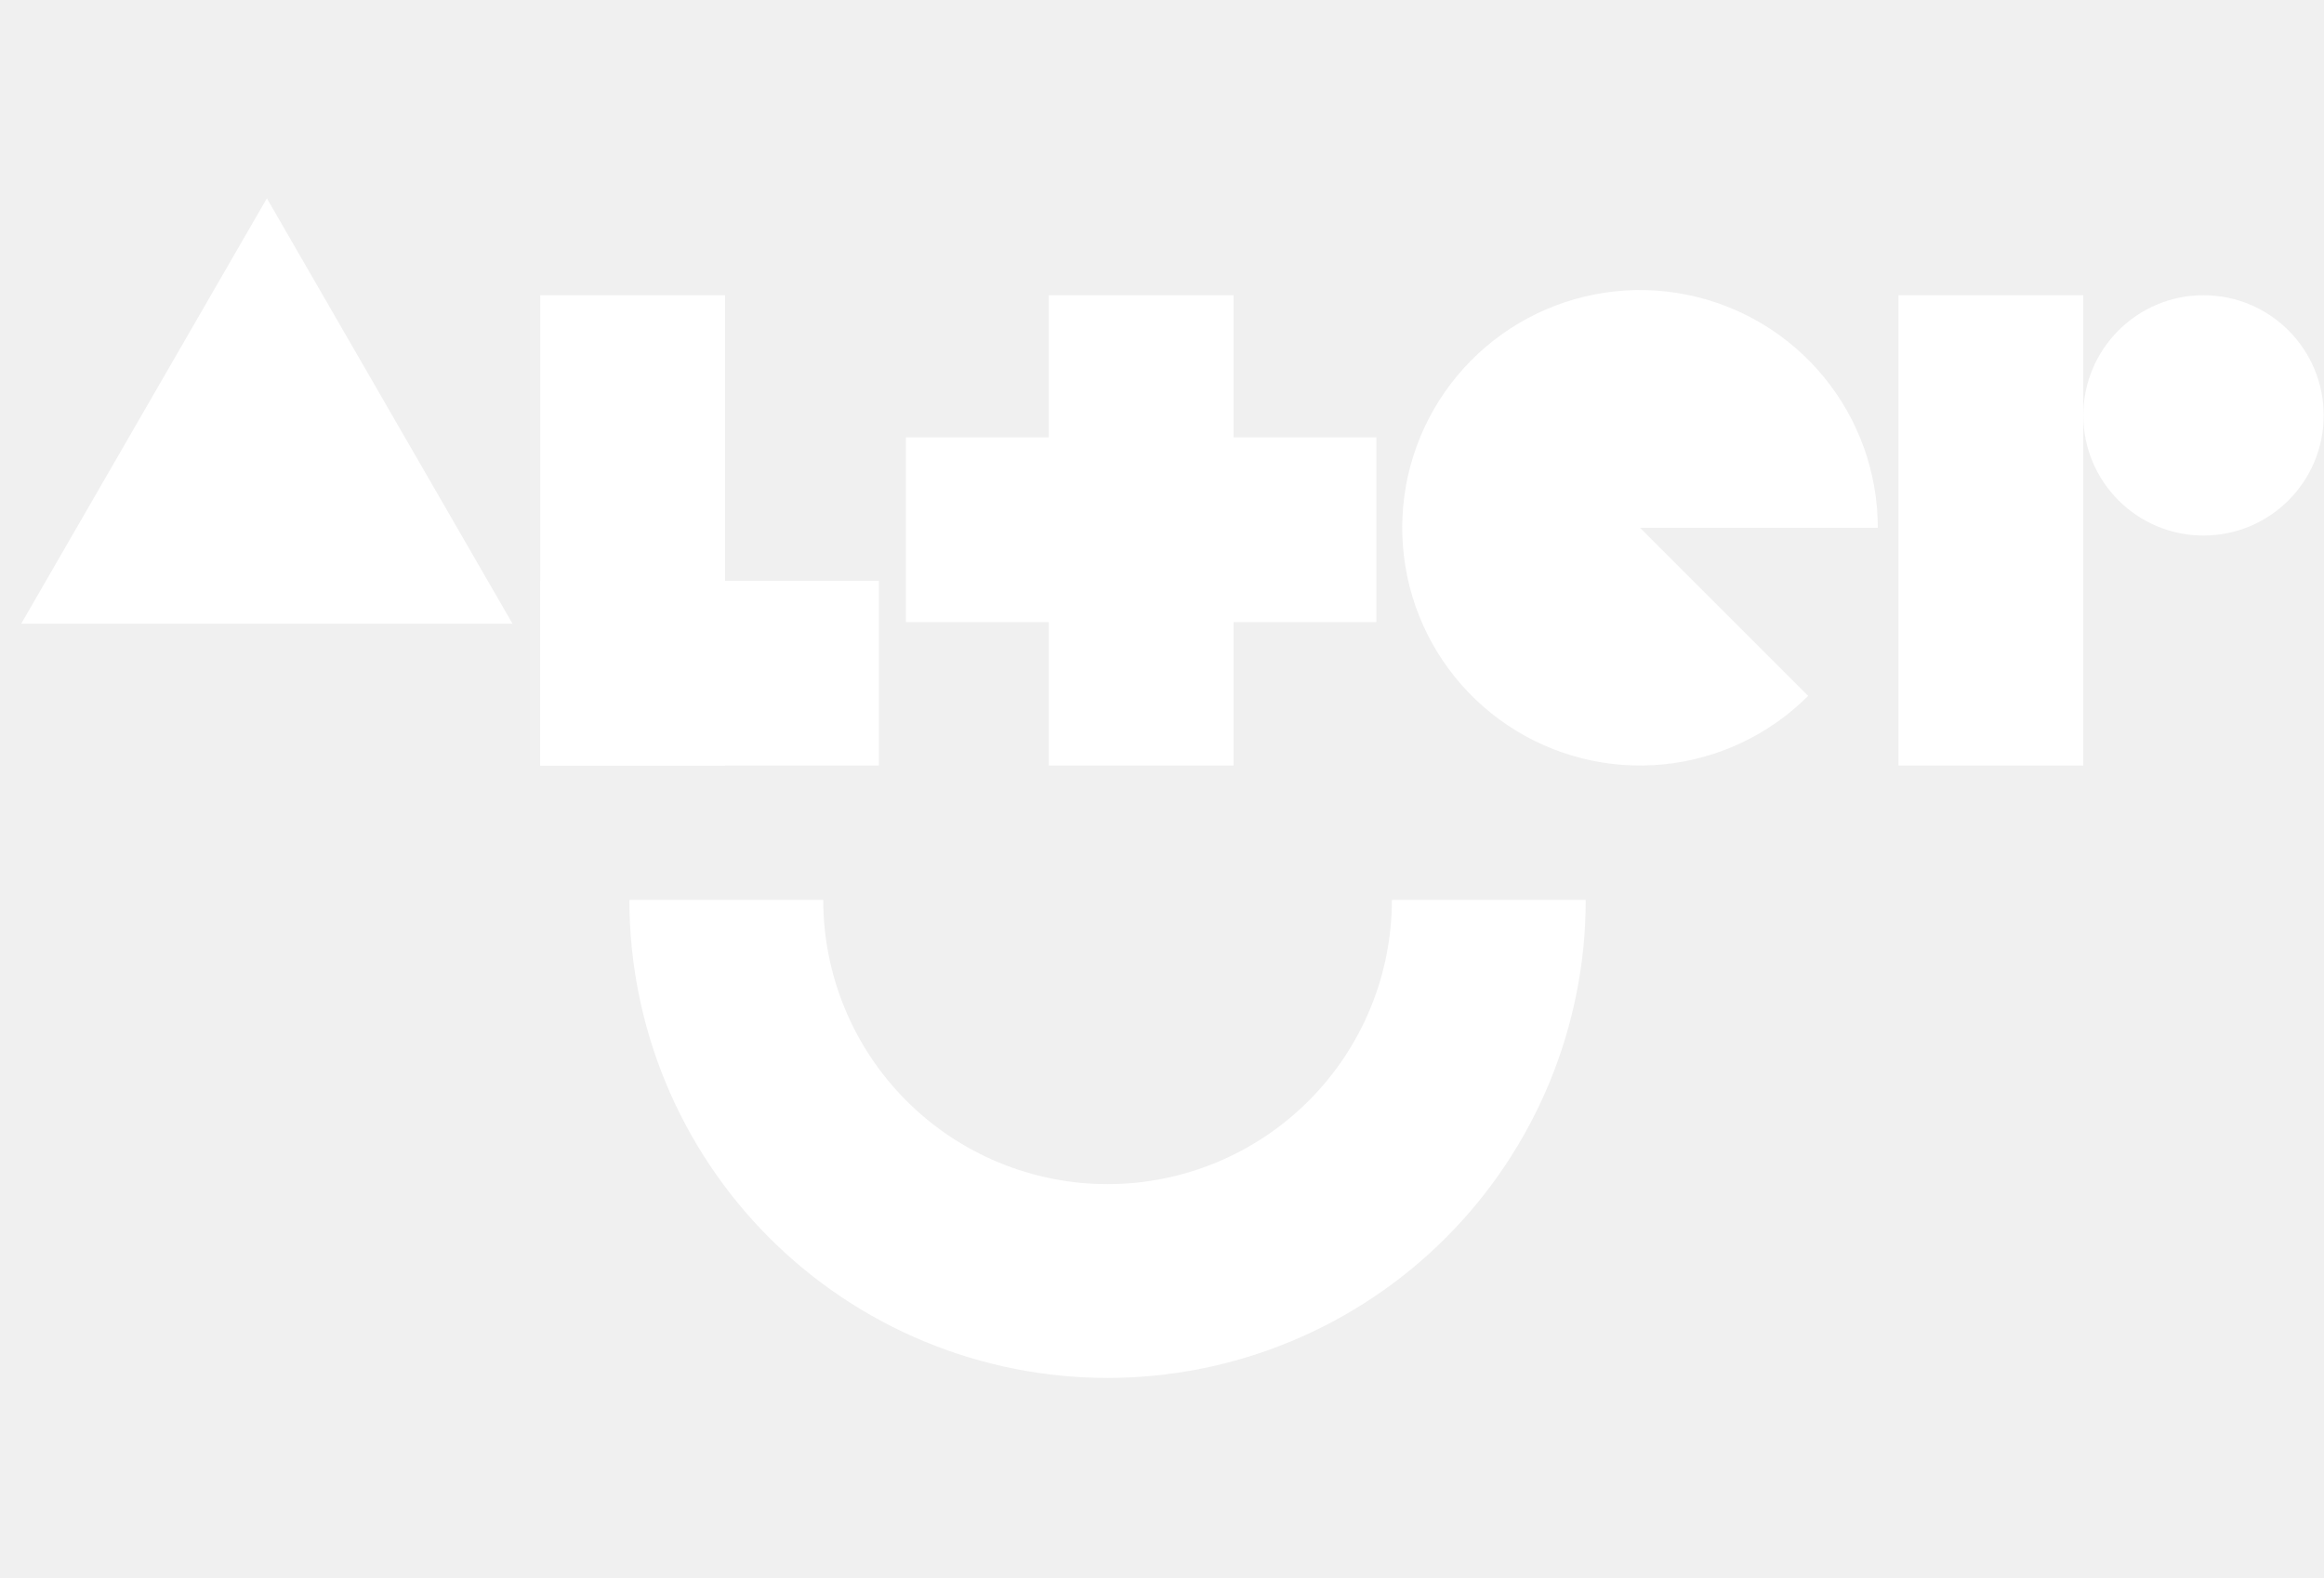
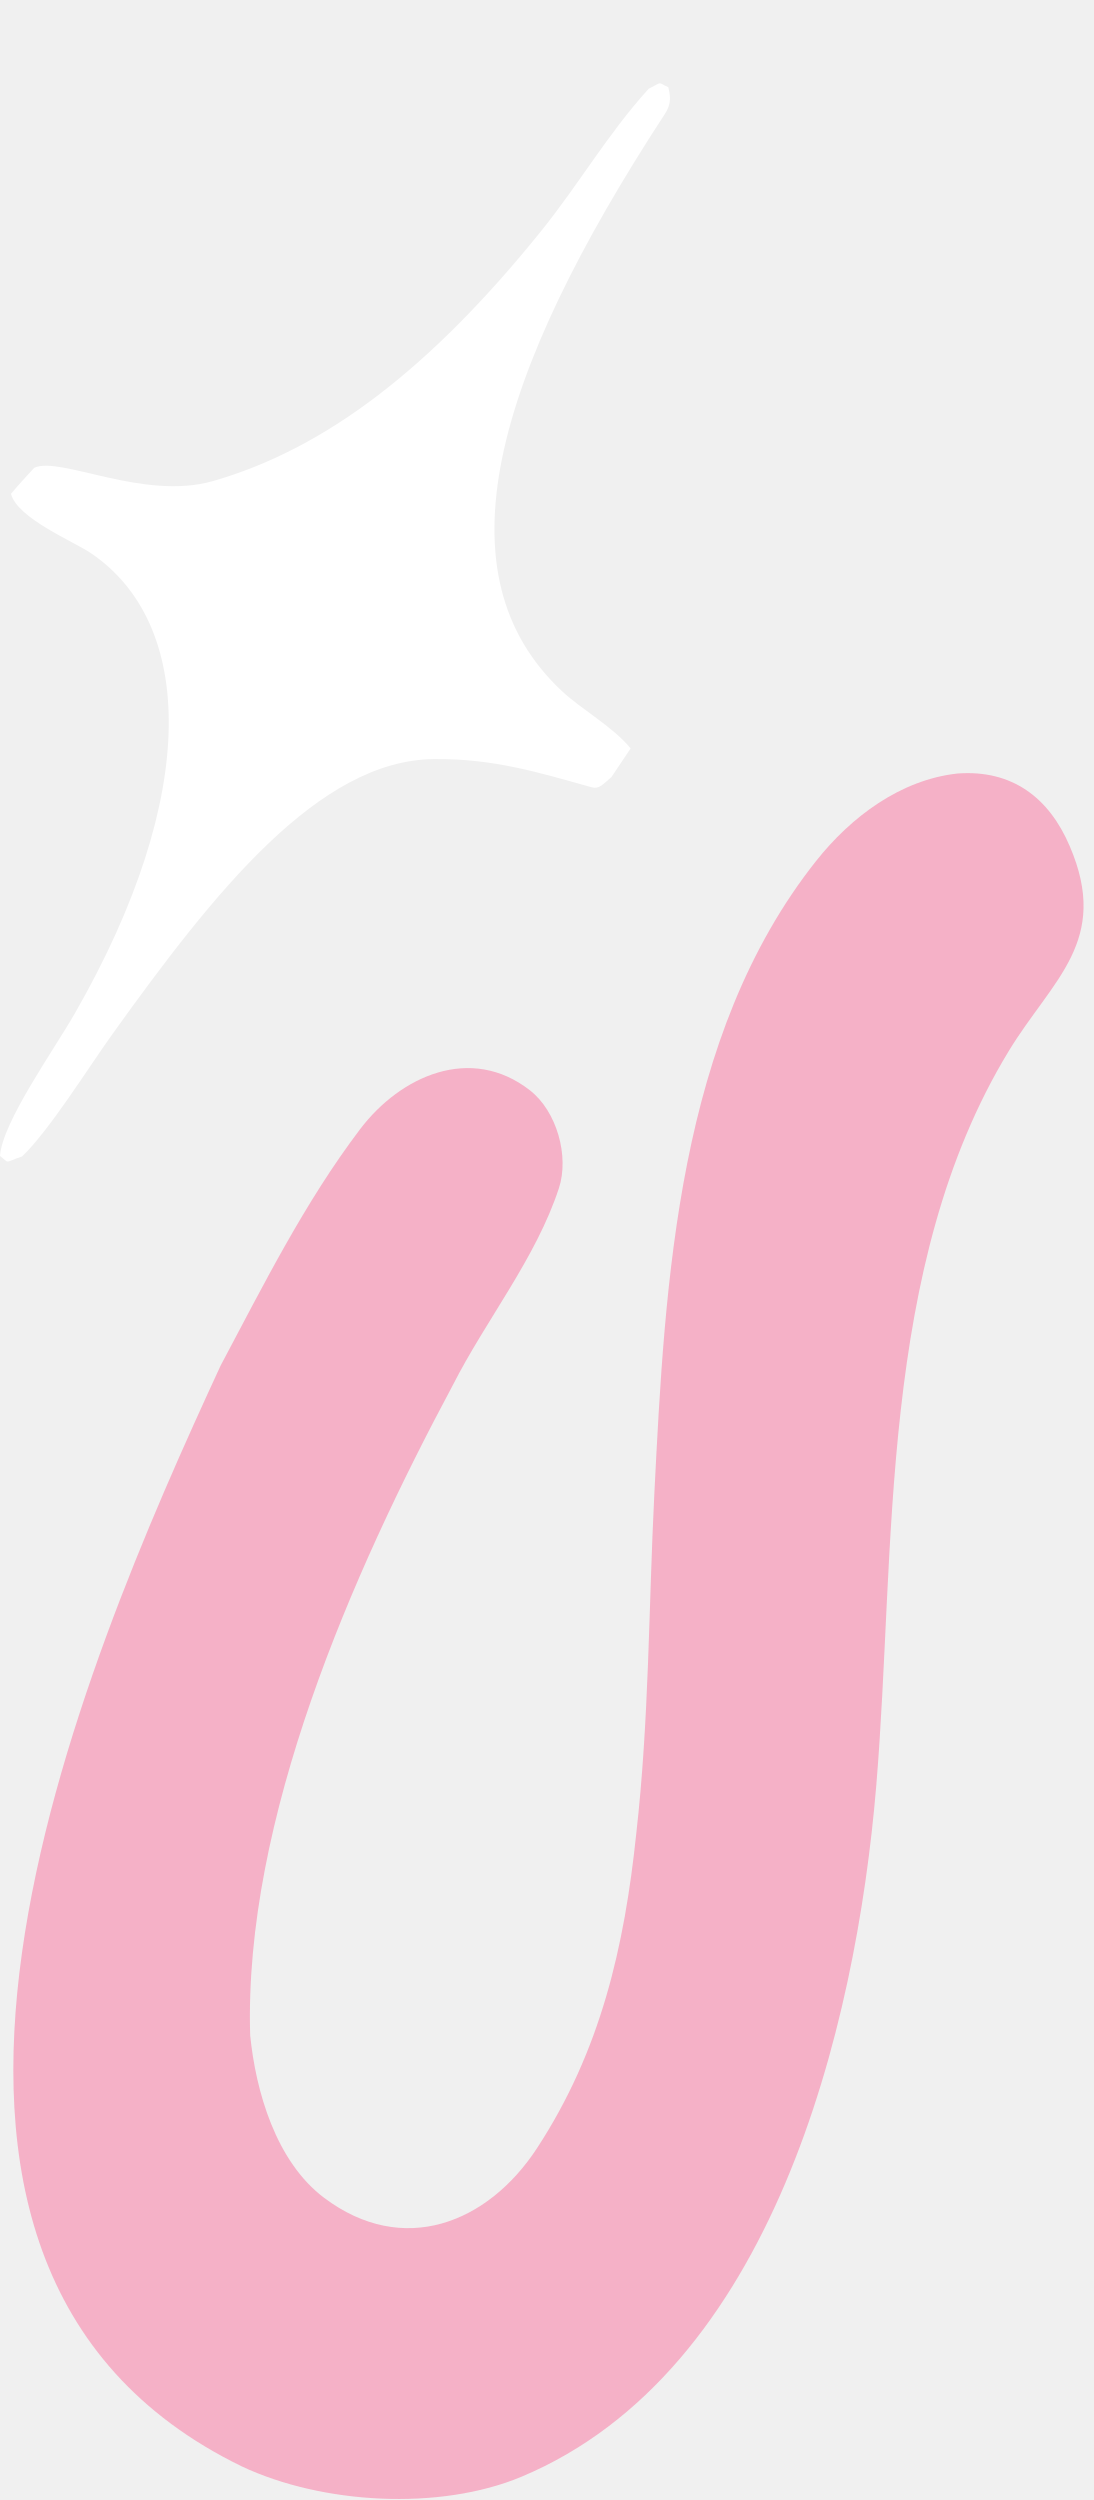
- <svg xmlns="http://www.w3.org/2000/svg" width="246" height="167" viewBox="0 0 246 167" fill="none">
-   <g transform="translate(0 21) scale(0.1368)">
-     <path d="M206.5 0L396.593 329.25H16.407L206.5 0Z" fill="white" />
-     <rect x="418" y="296" width="262" height="143" fill="white" />
-     <rect x="561" y="75" width="364" height="143" transform="rotate(90 561 75)" fill="white" />
-     <rect x="701" y="185" width="364" height="143" fill="white" />
-     <rect x="954.5" y="75" width="364" height="143" transform="rotate(90 954.5 75)" fill="white" />
-     <path d="M1453 255C1453 212.431 1438.24 171.178 1411.23 138.272C1384.23 105.365 1346.65 82.84 1304.9 74.535C1263.15 66.231 1219.81 72.659 1182.26 92.727C1144.72 112.794 1115.3 145.257 1099.01 184.586C1082.72 223.915 1080.57 267.676 1092.92 308.412C1105.28 349.149 1131.38 384.34 1166.78 407.99C1202.17 431.641 1244.67 442.287 1287.04 438.114C1329.4 433.941 1369.01 415.209 1399.11 385.108L1269 255H1453Z" fill="white" />
-     <rect x="1612" y="75" width="364" height="143" transform="rotate(90 1612 75)" fill="white" />
-     <circle cx="1705" cy="168" r="93" fill="white" />
-     <path d="M637 543C637 571.891 642.69 600.499 653.746 627.19C664.802 653.882 681.008 678.135 701.437 698.563C721.865 718.992 746.118 735.198 772.81 746.254C799.501 757.31 828.109 763 857 763C885.891 763 914.499 757.31 941.19 746.254C967.882 735.198 992.135 718.992 1012.56 698.563C1032.99 678.135 1049.2 653.882 1060.25 627.19C1071.31 600.499 1077 571.891 1077 543H1227C1227 591.589 1217.43 639.702 1198.83 684.593C1180.24 729.483 1152.99 770.272 1118.63 804.63C1084.27 838.988 1043.48 866.242 998.593 884.836C953.702 903.43 905.589 913 857 913C808.411 913 760.298 903.429 715.407 884.835C670.517 866.241 629.728 838.988 595.37 804.63C561.012 770.272 533.759 729.483 515.165 684.593C496.571 639.702 487 591.589 487 543H637Z" fill="white" />
-   </g>
+ <svg xmlns="http://www.w3.org/2000/svg" viewBox="0 0 97.067 222" fill="none">
+   <path d="M85.047 68.686C89.893 68.337 93.16 70.846 94.988 75.13C98.62 83.573 93.44 86.984 89.582 93.325C77.926 112.479 79.57 137.557 77.811 158.582C75.999 180.258 68.558 210.583 46.336 219.923C39.041 222.988 28.584 222.371 21.463 219.012C-15.68 200.926 7.195 148.103 19.591 121.264C23.402 114.097 27.047 106.783 31.974 100.277C35.558 95.547 41.815 92.723 47.065 96.827C49.453 98.693 50.561 102.683 49.63 105.517C47.58 111.752 43.172 117.174 40.203 123.016C31.271 139.71 21.636 161.576 22.216 180.736C22.715 185.729 24.509 191.949 28.776 195.162C35.784 200.439 43.313 197.445 47.679 190.771C53.356 182.09 55.445 172.866 56.497 162.854C57.65 152.683 57.591 142.863 58.107 132.61C59.061 113.735 60.161 91.971 72.479 76.444C75.576 72.538 79.972 69.232 85.047 68.686Z" fill="#F5B1C7" />
+   <path d="M0.978 43.851C1.664 43.021 2.32 42.329 3.039 41.541C5.317 40.469 12.738 44.489 18.915 42.718C28.993 39.825 38.282 32.622 47.996 20.588C51.419 16.347 53.941 11.92 57.597 7.889C58.93 7.206 58.342 7.317 59.347 7.74C59.475 8.386 59.714 9.086 59.041 10.118C43.774 33.514 38.828 51.049 49.926 61.395C51.628 62.984 54.427 64.537 55.999 66.46L54.301 68.997C53.518 69.666 53.209 70.096 52.532 69.908C47.859 68.612 43.916 67.359 38.551 67.406C28.298 67.49 19.024 79.219 9.984 91.826C7.915 94.71 4.319 100.469 1.959 102.692C0.318 103.246 0.904 103.355 0 102.646C0.209 99.648 4.753 93.295 6.66 89.965C17.795 70.531 17.252 55.328 8.061 49.112C6.507 48.067 1.529 46.022 0.978 43.851Z" fill="#FFFFFF" />
</svg>
